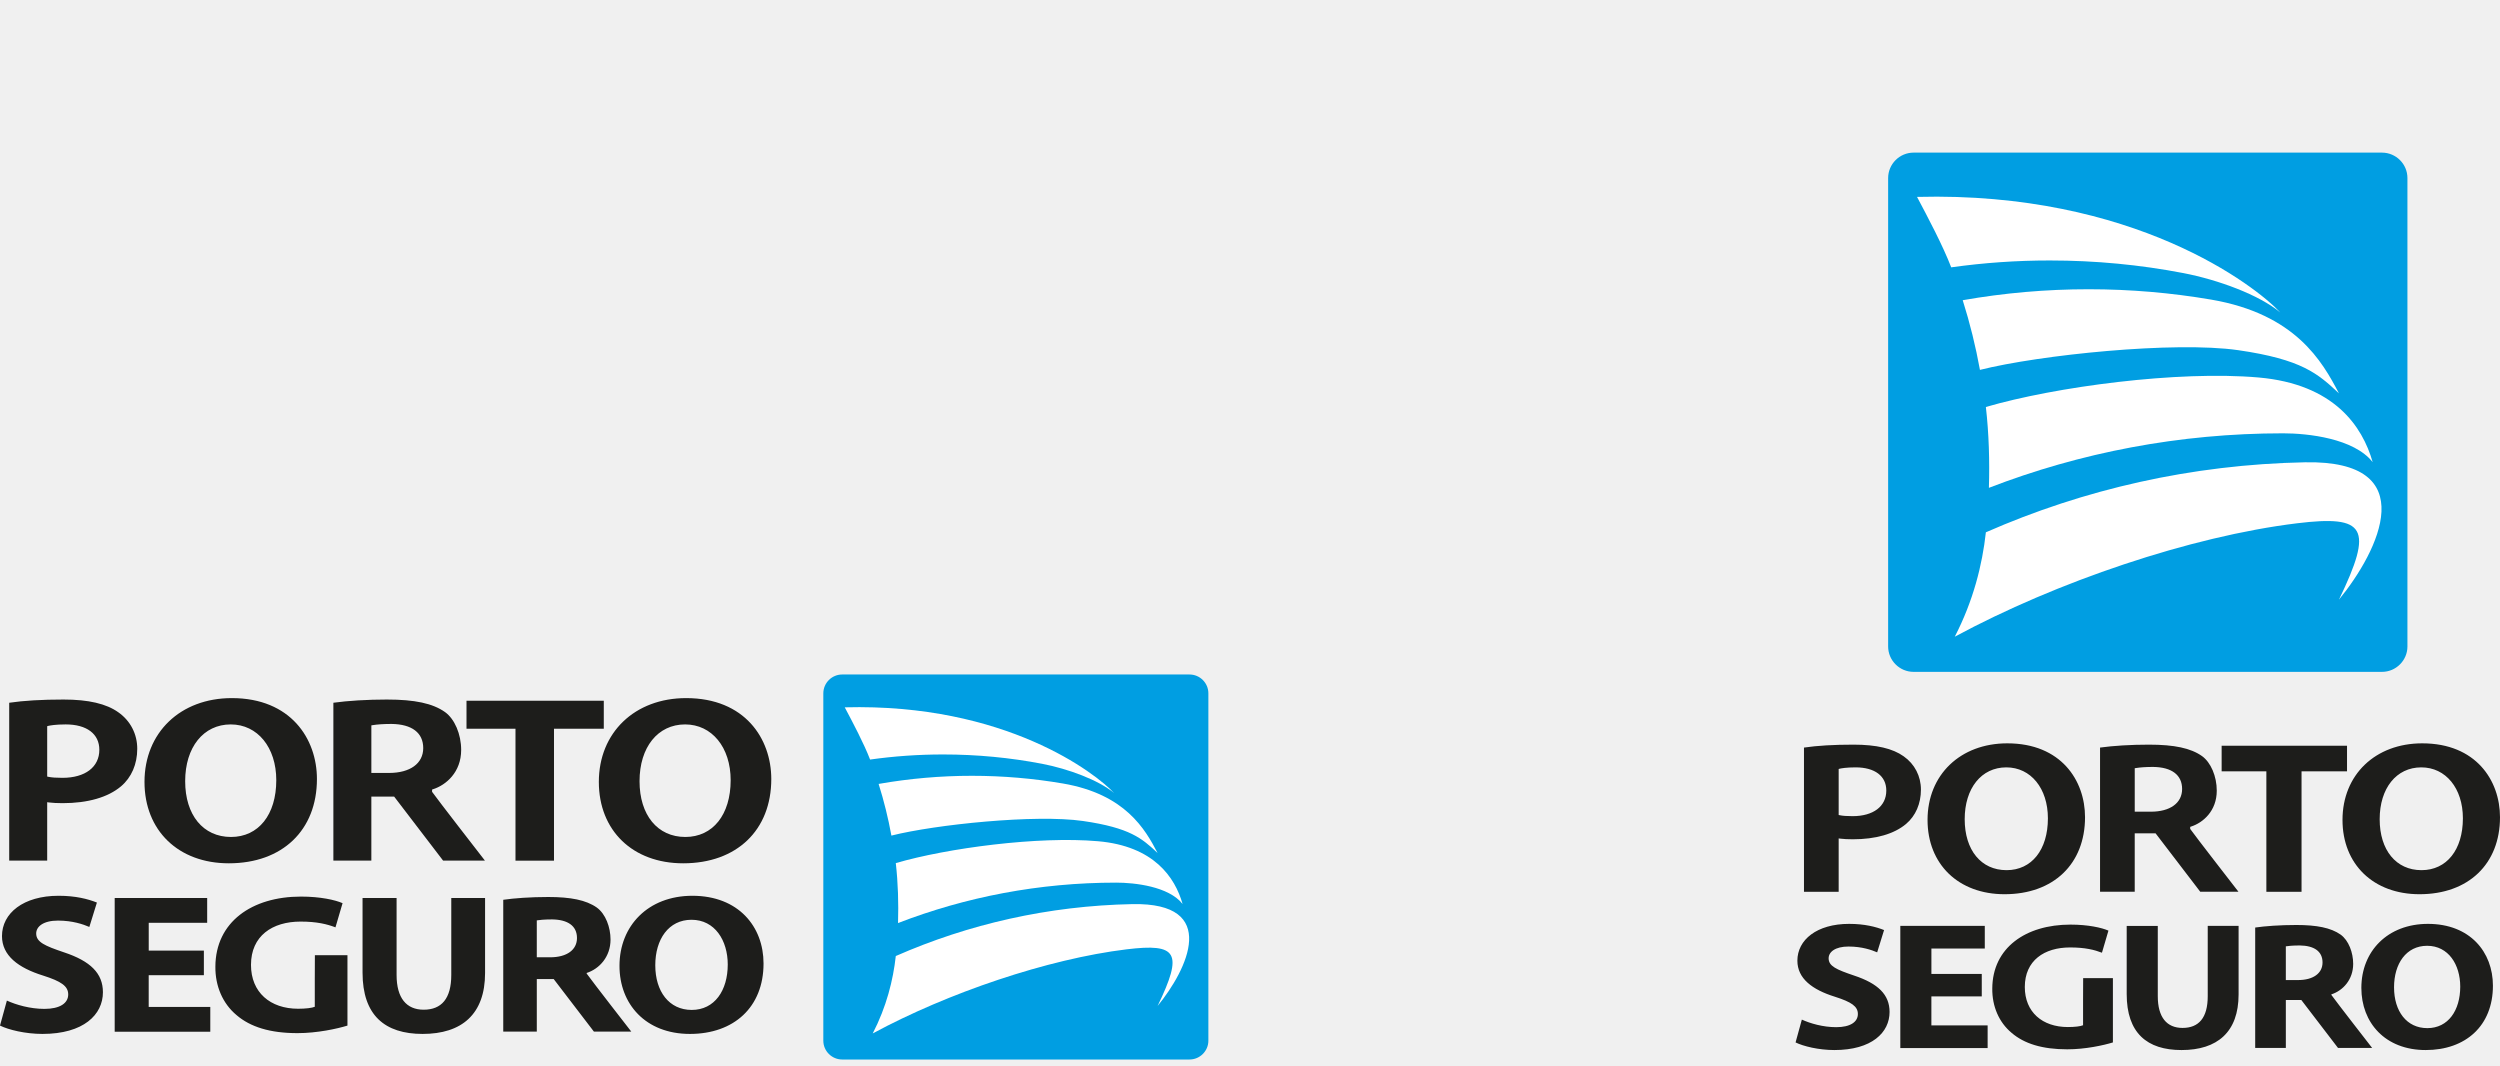
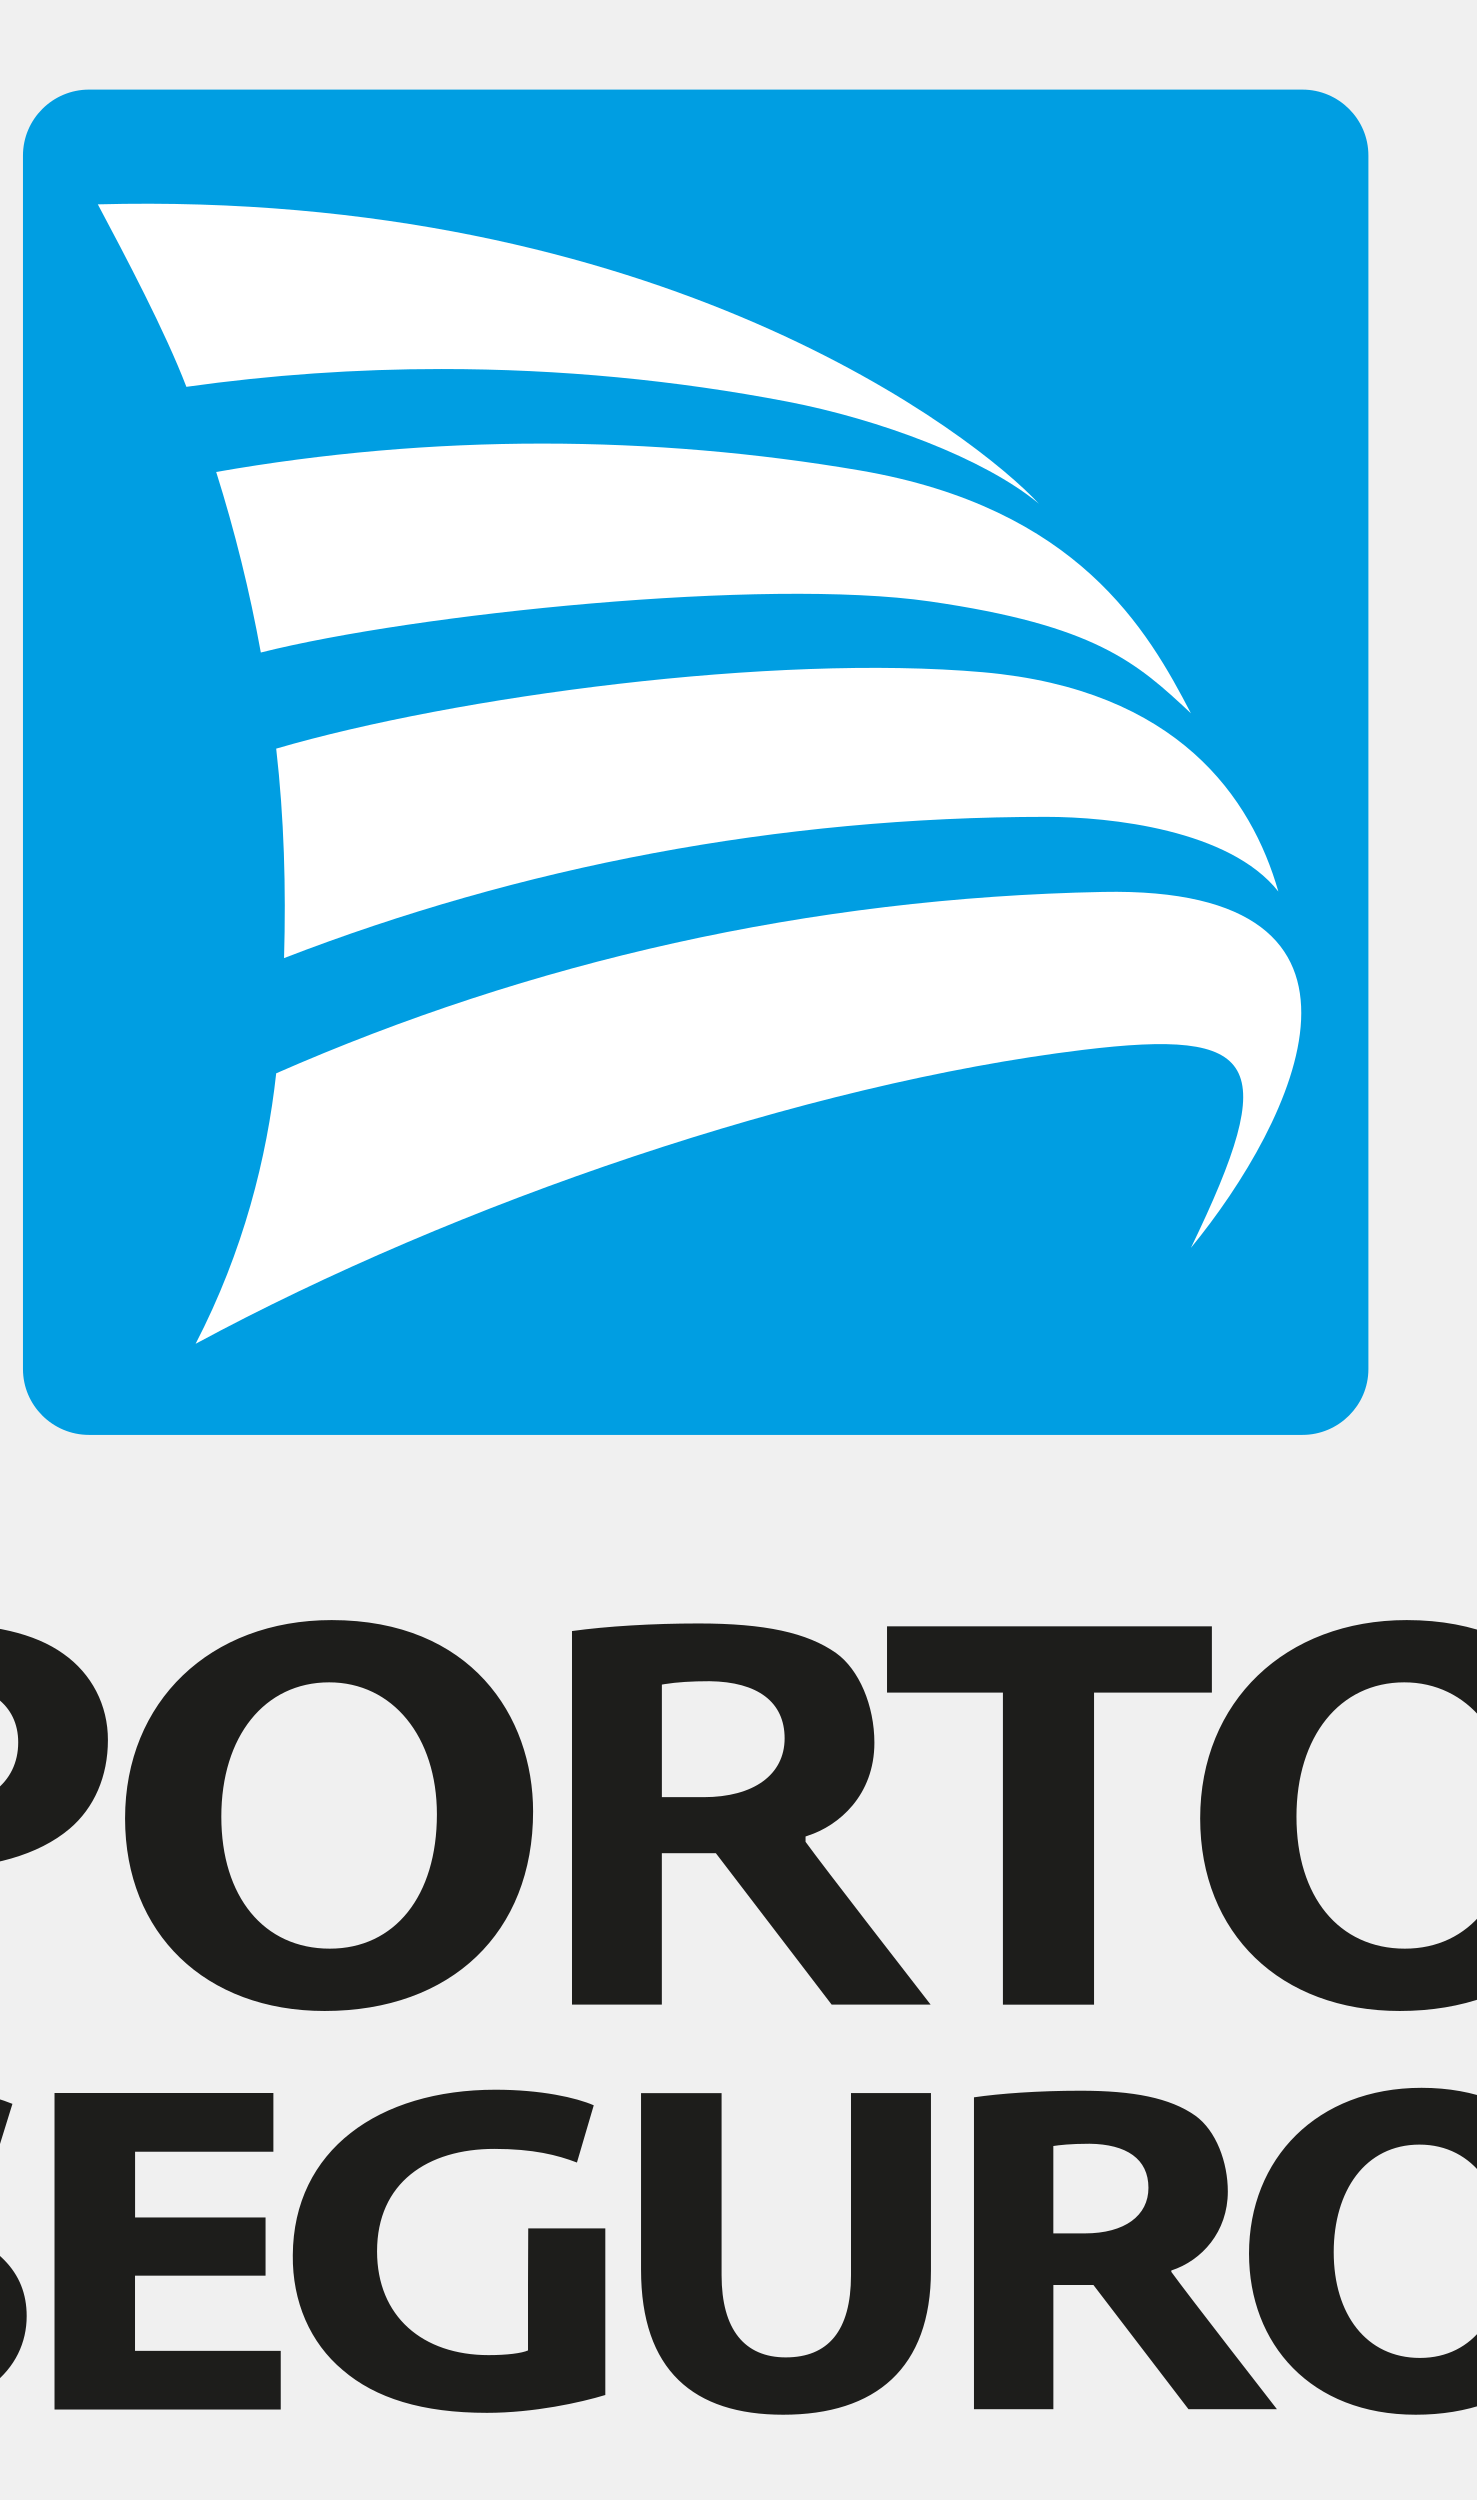
- <svg xmlns="http://www.w3.org/2000/svg" viewBox="87.018 -27.376 1088.164 463.666">
+ <svg xmlns="http://www.w3.org/2000/svg" viewBox="905 24 248 420">
  <radialGradient id="a" cx="1128.516" cy="600" gradientTransform="matrix(1.42173 -.03127 .01583 .71968 -583.857 378.476)" gradientUnits="userSpaceOnUse" r="260.156">
    <stop offset="0" stop-color="#009ee2" />
    <stop offset="1" stop-color="#009ee2" stop-opacity="0" />
  </radialGradient>
  <path d="m604.765 266.207h-151.162c-4.52 0-8.222 3.682-8.222 8.217v151.168c0 4.519 3.697 8.2 8.222 8.2h151.162c4.514 0 8.217-3.681 8.217-8.2v-151.168c.005-4.535-3.698-8.217-8.217-8.217z" fill="#009ee2" />
  <g fill="#fff">
    <path d="m601.763 366.102c-6.062-7.689-20.895-9.3-28.924-9.3-33.464 0-65.484 6.219-94.936 17.595.256-8.73.005-17.47-.978-26.094 22.422-6.543 61.985-11.8 88.027-9.52 24.326 2.134 33.49 15.692 36.81 27.319z" />
    <path d="m590.873 343.904c-6.784-6.37-11.956-10.963-32.527-13.939-20.566-2.96-64.077 1.517-83.335 6.365a184.069 184.069 0 0 0 -5.56-22.49 234.747 234.747 0 0 1 40.64-3.536c13.468 0 26.695 1.15 39.536 3.342 27.203 4.66 35.859 19.897 41.246 30.258z" />
    <path d="m454.706 280.502c70.045-1.82 109.393 28.845 117.228 37.292-6.82-5.685-19.98-10.529-31.314-12.715-13.928-2.673-28.307-4.064-43.072-4.064-10.79 0-21.423.753-31.81 2.218-2.647-6.91-7.553-16.188-11.032-22.731zm136.167 129.99c11.266-23.28 8.625-27.35-13.5-24.656-34.389 4.2-77.738 18.923-110.485 36.607 5.973-11.56 8.886-23.197 10.037-33.694 31.617-13.881 66.404-21.873 102.975-22.595 38.286-.758 23.918 28.531 10.973 44.338z" />
  </g>
  <path d="m306.065 364.271c4.739-.69 11.79-1.213 19.624-1.213 9.671 0 16.429 1.307 21.079 4.576 3.86 2.772 5.994 8.599 5.994 13.96 0 7.422-4.791 12.715-10.393 14.53v.256c2.782 3.881 19.425 25.263 19.425 25.263h-16.271l-17.485-22.852h-7.37v22.852h-14.603zm14.603 25.032h5.79c7.354 0 11.7-3.274 11.7-8.384 0-5.345-4.063-8.018-10.826-8.107-3.573 0-5.612.256-6.669.419v16.072zm-230.658 18.845c3.975 1.815 10.063 3.61 16.35 3.61 6.773 0 10.35-2.5 10.35-6.288 0-3.635-3.085-5.716-10.941-8.216-10.827-3.369-17.888-8.709-17.888-17.187 0-9.943 9.279-17.543 24.656-17.543 7.354 0 12.778 1.397 16.659 2.95l-3.29 10.618c-2.61-1.12-7.255-2.767-13.651-2.767-6.376 0-9.483 2.6-9.483 5.612 0 3.734 3.687 5.361 12.103 8.206 11.528 3.818 16.941 9.153 16.941 17.37 0 9.75-8.416 18.144-26.314 18.144-7.458 0-14.807-1.81-18.484-3.63zm85.74-11.067h-24.006v13.829h26.805v10.79h-41.612v-58.219h40.258v10.796h-25.44v12.097h24.001v10.707zm62.509 21.947c-4.55 1.39-13.16 3.284-21.78 3.284-11.898 0-20.508-2.688-26.517-7.861-6.005-5.01-9.295-12.61-9.195-21.141.104-19.363 15.869-30.435 37.26-30.435 8.416 0 14.897 1.464 18.098 2.866l-3.091 10.528c-3.583-1.375-8.034-2.51-15.2-2.51-12.275 0-21.57 6.224-21.57 18.84 0 12.003 8.416 19.096 20.509 19.096 3.384 0 6.098-.346 7.26-.863v-12.182l.041-10.272h14.18v30.65zm21.381-55.542v33.517c0 10.01 4.258 15.11 11.8 15.11 7.746 0 12.004-4.817 12.004-15.11v-33.517h14.708v32.654c0 17.976-10.163 26.517-27.193 26.517-16.455 0-26.136-8.122-26.136-26.69v-32.47h14.812v-.01zm159.72 28.516c0 19.07-12.966 30.655-32.031 30.655-19.358 0-30.67-13.044-30.67-29.63 0-17.443 12.484-30.503 31.737-30.503 20.037.005 30.964 13.4 30.964 29.478zm-47.12.759c0 11.418 5.999 19.451 15.863 19.451 9.97 0 15.68-8.468 15.68-19.776 0-10.465-5.606-19.467-15.78-19.467-9.958.01-15.764 8.484-15.764 19.792zm-233.693-110.083c-5.23-3.75-13.039-5.57-23.876-5.57-9.383 0-17.318.46-23.646 1.401v68.716h16.533v-25.43l.711.105c1.59.204 3.682.314 6.025.314 10.921 0 19.714-2.532 25.394-7.323 4.56-3.854 7.071-9.67 7.071-16.329.016-6.418-2.976-12.207-8.212-15.884zm-24.352 28.51c-2.835 0-4.66-.141-6.135-.444l-.502-.115v-21.916l.465-.136c.827-.183 3.149-.638 7.595-.638 9.168 0 14.64 4.127 14.64 11.042 0 7.52-6.157 12.207-16.063 12.207zm73.722-34.703c-22.365 0-38.004 14.995-38.004 36.482 0 21.177 14.765 35.425 36.707 35.425 23.3 0 38.349-14.4 38.349-36.696.005-17.533-11.45-35.211-37.052-35.211zm-.35 60.442c-12.125 0-19.95-9.535-19.95-24.285 0-14.775 7.961-24.703 19.834-24.703 11.67 0 19.823 9.99 19.823 24.285 0 15.01-7.73 24.703-19.708 24.703zm87.639-19.494-.12-.162v-.978l.434-.152c5.643-1.81 12.228-7.39 12.228-17.092 0-6.857-2.83-13.474-7.03-16.486-5.34-3.777-13.148-5.456-25.314-5.456-8.5 0-16.936.518-23.28 1.397v68.716h16.528v-27.857h9.932s20.921 27.355 21.303 27.857h18.207c-3.755-4.833-19.896-25.634-22.888-29.787zm-18.855-8.374h-7.694v-20.707l.518-.088c2.196-.356 4.968-.534 8.258-.534 8.897.115 13.803 3.85 13.803 10.513-.005 6.684-5.69 10.816-14.885 10.816zm93.476-31.423v12.191h-21.674v57.404h-16.763v-57.404h-21.32v-12.191zm35.844-1.151c-22.36 0-37.999 14.995-37.999 36.482 0 21.177 14.745 35.425 36.718 35.425 23.29 0 38.343-14.4 38.343-36.696-.01-17.533-11.454-35.211-37.062-35.211zm-.35 60.442c-12.114 0-19.933-9.535-19.933-24.285 0-14.775 7.955-24.703 19.828-24.703 11.68 0 19.833 9.99 19.833 24.285-.01 15.01-7.74 24.703-19.728 24.703z" fill="#1d1d1b" />
  <g stroke-width="7.054">
    <path d="m1123.81 39.053h-203.862c-6.095 0-11.089 4.966-11.089 11.082v203.869c0 6.094 4.987 11.06 11.089 11.06h203.862c6.087 0 11.081-4.966 11.081-11.06v-203.87c.01-6.115-4.987-11.08-11.082-11.08z" fill="#009ee2" />
    <g fill="#fff">
      <path d="m1119.76 173.774c-8.175-10.37-28.18-12.542-39.007-12.542-45.13 0-88.313 8.387-128.033 23.729.345-11.773.01-23.56-1.32-35.191 30.24-8.825 83.595-15.914 118.716-12.838 32.807 2.878 45.166 21.161 49.645 36.842z" />
      <path d="m1105.075 143.837c-9.15-8.591-16.125-14.784-43.868-18.798-27.736-3.992-86.416 2.046-112.388 8.584a248.237 248.237 0 0 0 -7.498-30.33 316.588 316.588 0 0 1 54.808-4.77c18.163 0 36.002 1.553 53.32 4.508 36.686 6.285 48.36 26.833 55.626 40.806z" />
      <path d="m921.436 58.331c94.464-2.455 147.53 38.902 158.097 50.294-9.198-7.668-26.946-14.2-42.231-17.148-18.785-3.605-38.175-5.48-58.088-5.48a307.366 307.366 0 0 0 -42.902 2.99c-3.569-9.318-10.185-21.832-14.876-30.656zm183.639 175.309c15.193-31.397 11.631-36.885-18.206-33.252-46.379 5.664-104.84 25.52-149.005 49.37 8.056-15.59 11.985-31.284 13.536-45.441 42.64-18.721 89.555-29.5 138.876-30.473 51.633-1.023 32.257 38.479 14.799 59.795z" />
    </g>
  </g>
  <path d="m1068.627 376.349c4.328-.63 10.767-1.108 17.923-1.108 8.833 0 15.005 1.194 19.251 4.18 3.526 2.531 5.475 7.853 5.475 12.75 0 6.778-4.376 11.612-9.492 13.27v.234c2.541 3.544 17.741 23.072 17.741 23.072h-14.86l-15.97-20.87h-6.73v20.87h-13.338zm13.337 22.862h5.288c6.717 0 10.686-2.99 10.686-7.657 0-4.882-3.711-7.323-9.888-7.404-3.263 0-5.126.234-6.09.382v14.68zm-210.663 17.212c3.63 1.657 9.19 3.296 14.932 3.296 6.187 0 9.454-2.283 9.454-5.742 0-3.32-2.818-5.221-9.993-7.505-9.889-3.076-16.338-7.953-16.338-15.697 0-9.08 8.475-16.022 22.519-16.022 6.716 0 11.67 1.276 15.215 2.695l-3.005 9.697c-2.384-1.022-6.626-2.527-12.468-2.527-5.823 0-8.66 2.374-8.66 5.125 0 3.411 3.367 4.897 11.053 7.496 10.529 3.487 15.473 8.36 15.473 15.864 0 8.904-7.686 16.571-24.033 16.571-6.812 0-13.524-1.653-16.882-3.315zm78.308-10.108h-21.926v12.63h24.482v9.855h-38.006v-53.172h36.769v9.86h-23.235v11.048h21.921v9.779zm57.09 20.044c-4.156 1.27-12.02 3-19.892 3-10.867 0-18.73-2.456-24.219-7.18-5.484-4.576-8.488-11.517-8.398-19.308.096-17.685 14.494-27.798 34.031-27.798 7.686 0 13.605 1.338 16.529 2.618l-2.824 9.616c-3.272-1.256-7.337-2.293-13.881-2.293-11.212 0-19.7 5.685-19.7 17.207 0 10.963 7.686 17.44 18.73 17.44 3.09 0 5.57-.315 6.63-.788v-11.125l.038-9.382h12.95v27.993zm19.528-50.727v30.611c0 9.143 3.888 13.8 10.777 13.8 7.074 0 10.963-4.399 10.963-13.8v-30.61h13.433v29.822c0 16.418-9.282 24.22-24.836 24.22-15.028 0-23.87-7.42-23.87-24.378v-29.655h13.528v-.01zm145.874 26.044c0 17.417-11.842 27.998-29.254 27.998-17.68 0-28.012-11.914-28.012-27.061 0-15.932 11.402-27.86 28.986-27.86 18.3.005 28.28 12.239 28.28 26.923zm-43.036.693c0 10.428 5.48 17.765 14.489 17.765 9.104 0 14.32-7.733 14.32-18.061 0-9.559-5.12-17.78-14.411-17.78-9.096.01-14.398 7.748-14.398 18.076zm-213.435-100.541c-4.776-3.425-11.908-5.087-21.806-5.087-8.57 0-15.817.42-21.597 1.28v62.76h15.1v-23.226l.65.096c1.452.186 3.363.286 5.503.286 9.974 0 18.004-2.312 23.192-6.687 4.166-3.52 6.459-8.833 6.459-14.914.014-5.861-2.719-11.15-7.5-14.508zm-22.24 26.04c-2.59 0-4.257-.13-5.604-.406l-.459-.106v-20.015l.425-.124c.755-.167 2.876-.583 6.937-.583 8.374 0 13.37 3.77 13.37 10.084 0 6.87-5.622 11.15-14.67 11.15zm67.33-31.695c-20.426 0-34.709 13.695-34.709 33.319 0 19.342 13.485 32.354 33.525 32.354 21.281 0 35.024-13.15 35.024-33.515.005-16.012-10.456-32.158-33.84-32.158zm-.32 55.202c-11.073 0-18.219-8.708-18.219-22.18 0-13.494 7.27-22.561 18.114-22.561 10.658 0 18.105 9.124 18.105 22.18 0 13.71-7.06 22.561-18 22.561zm80.043-17.804-.11-.148v-.893l.397-.139c5.154-1.652 11.168-6.75 11.168-15.61 0-6.263-2.584-12.306-6.42-15.058-4.877-3.449-12.01-4.982-23.12-4.982-7.763 0-15.468.473-21.263 1.275v62.76h15.095v-25.442h9.072s19.108 24.983 19.456 25.442h16.629c-3.43-4.414-18.172-23.412-20.904-27.205zm-17.22-7.648h-7.028v-18.912l.473-.08c2.006-.326 4.538-.488 7.543-.488 8.126.105 12.606 3.516 12.606 9.602-.004 6.105-5.197 9.878-13.595 9.878zm85.373-28.7v11.136h-19.796v52.427h-15.31v-52.427h-19.47v-11.136zm32.736-1.05c-20.421 0-34.704 13.695-34.704 33.319 0 19.342 13.466 32.354 33.534 32.354 21.272 0 35.02-13.15 35.02-33.515-.01-16.012-10.462-32.158-33.85-32.158zm-.32 55.202c-11.063 0-18.205-8.708-18.205-22.18 0-13.494 7.266-22.561 18.11-22.561 10.667 0 18.114 9.124 18.114 22.18-.01 13.71-7.07 22.561-18.019 22.561z" fill="#1d1d1b" />
  <text font-family="Myriad Pro" font-size="42.667" letter-spacing="0" word-spacing="0" x="937.5" y="831.25">
    <tspan x="937.5" y="831.25">SEGUROS</tspan>
  </text>
  <rect fill="url(#a)" fill-rule="evenodd" height="5.469" rx="260.156" ry="2.734" width="520.313" x="769.922" y="772.266" />
</svg>
